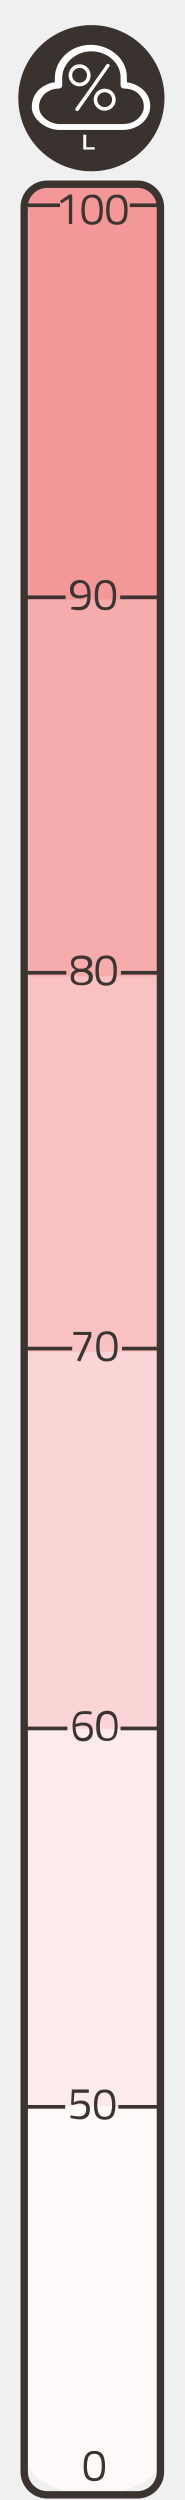
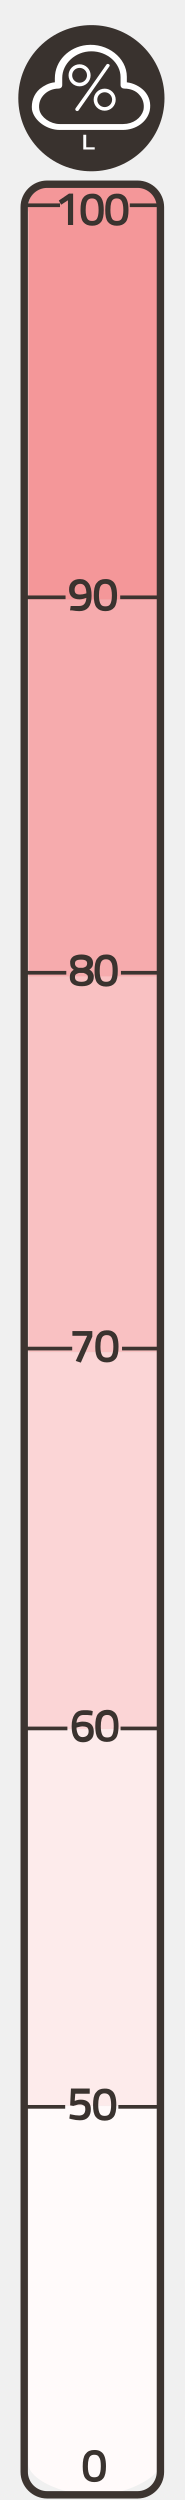
<svg xmlns="http://www.w3.org/2000/svg" xmlns:xlink="http://www.w3.org/1999/xlink" version="1.1" id="Livello_1" x="0px" y="0px" width="50px" height="677px" viewBox="0 0 48.7 677.2" style="enable-background:new 0 0 48.7 677.2;" xml:space="preserve">
  <style type="text/css">
- 	.st0{clip-path:url(#SVGID_00000028285102352345418630000009525766468377666483_);fill:#FFFAFA;}
- 	.st1{clip-path:url(#SVGID_00000168803250798014884660000015911812935151820696_);fill:#FBD5D6;}
- 	.st2{clip-path:url(#SVGID_00000042700669851060907870000000922843180236706965_);fill:#F9C1C2;}
- 	.st3{clip-path:url(#SVGID_00000121277472778025162640000007709296935861669025_);fill:#FDEBEB;}
- 	.st4{clip-path:url(#SVGID_00000155853943960791568300000008736039957451121038_);fill:#F6ABAD;}
- 	.st5{clip-path:url(#SVGID_00000117657255118364381910000006587847771697509301_);fill:#F49799;}
+ 	.st0{clip-path:url(#SVGID_00000005226539269776077010000016548542025628304027_);fill:#FFFAFA;}
+ 	.st1{clip-path:url(#SVGID_00000111188828282745277030000001331215190716928171_);fill:#FBD5D6;}
+ 	.st2{clip-path:url(#SVGID_00000106835161542641223710000013111086124879820192_);fill:#F9C1C2;}
+ 	.st3{clip-path:url(#SVGID_00000103226645432106314130000010323868459232175023_);fill:#FDEBEB;}
+ 	.st4{clip-path:url(#SVGID_00000059272801827343713920000005139042246960452761_);fill:#F6ABAD;}
+ 	.st5{clip-path:url(#SVGID_00000127046499624541168610000004777442934857114788_);fill:#F49799;}
	.st6{fill:#39322E;}
	.st7{fill:none;}
	.st8{fill:none;stroke:#3C3430;stroke-width:2;stroke-miterlimit:9.772;}
- 	.st9{fill:#3C3530;}
+ 	.st9{fill:#3C3530;stroke:#39322E;stroke-width:0.5;stroke-miterlimit:10;}
	.st10{fill:none;stroke:#3C3430;stroke-miterlimit:9.772;}
- 	.st11{fill:#3C3430;}
- 	.st12{fill:#3B3330;}
+ 	.st11{fill:#3C3430;stroke:#39322E;stroke-width:0.5;stroke-miterlimit:10;}
+ 	.st12{fill:#3B3330;stroke:#39322E;stroke-width:0.5;stroke-miterlimit:10;}
	.st13{fill:#FFFFFF;}
	.st14{fill:#FFFFFF;stroke:#FFFFFF;stroke-width:0.489;stroke-miterlimit:9.772;}
	.st15{fill:none;stroke:#FFFFFF;stroke-width:0.977;stroke-miterlimit:9.772;}
	.st16{enable-background:new    ;}
</style>
  <g>
    <g>
      <g>
        <g>
          <g>
            <g>
              <defs>
                <path id="SVGID_1_" d="M43,667.3c-0.6,3.9-9.6,8.5-17.5,8.5l0,0C17.7,676.2,7,672,7,667.3V57.5c1.7-5.6,11.1-8.8,17.3-8.8         l0,0c7.3,0,16.9,3.3,18.7,9.1V667.3L43,667.3z" />
              </defs>
-               <clipPath id="SVGID_00000062166617014398928670000002079605882933809539_">
+               <clipPath id="SVGID_00000033360569956362764120000007537708996570365849_">
                <use xlink:href="#SVGID_1_" style="overflow:visible;" />
              </clipPath>
-               <rect x="-1.9" y="570.5" style="clip-path:url(#SVGID_00000062166617014398928670000002079605882933809539_);fill:#FFFAFA;" width="53.6" height="112.2" />
+               <rect x="-1.9" y="570.5" style="clip-path:url(#SVGID_00000033360569956362764120000007537708996570365849_);fill:#FFFAFA;" width="53.6" height="112.2" />
            </g>
          </g>
        </g>
      </g>
      <g>
        <g>
          <g>
            <g>
              <defs>
-                 <path id="SVGID_00000086667875209401560520000009090204064199226777_" d="M43,667.3c-0.6,3.9-9.6,8.5-17.5,8.5l0,0         C17.7,676.2,7,672,7,667.3V57.5c1.7-5.6,11.1-8.8,17.3-8.8l0,0c7.3,0,16.9,3.3,18.7,9.1V667.3L43,667.3z" />
+                 <path id="SVGID_00000007412338390705332800000018092268650162602140_" d="M43,667.3c-0.6,3.9-9.6,8.5-17.5,8.5l0,0         C17.7,676.2,7,672,7,667.3V57.5c1.7-5.6,11.1-8.8,17.3-8.8l0,0c7.3,0,16.9,3.3,18.7,9.1V667.3L43,667.3z" />
              </defs>
-               <clipPath id="SVGID_00000039094199625498776040000005660689096549472439_">
-                 <use xlink:href="#SVGID_00000086667875209401560520000009090204064199226777_" style="overflow:visible;" />
+               <clipPath id="SVGID_00000112628723688343035060000014851660495879410065_">
+                 <use xlink:href="#SVGID_00000007412338390705332800000018092268650162602140_" style="overflow:visible;" />
              </clipPath>
-               <rect x="-1.3" y="366.5" style="clip-path:url(#SVGID_00000039094199625498776040000005660689096549472439_);fill:#FBD5D6;" width="53.6" height="102" />
+               <rect x="-1.3" y="366.5" style="clip-path:url(#SVGID_00000112628723688343035060000014851660495879410065_);fill:#FBD5D6;" width="53.6" height="102" />
            </g>
          </g>
        </g>
      </g>
      <g>
        <g>
          <g>
            <g>
              <defs>
-                 <path id="SVGID_00000160869542120312878920000009492669954998530995_" d="M43,667.3c-0.6,3.9-9.6,8.5-17.5,8.5l0,0         C17.7,676.2,7,672,7,667.3V57.5c1.7-5.6,11.1-8.8,17.3-8.8l0,0c7.3,0,16.9,3.3,18.7,9.1V667.3L43,667.3z" />
+                 <path id="SVGID_00000132789023850248758920000017467893039802453917_" d="M43,667.3c-0.6,3.9-9.6,8.5-17.5,8.5l0,0         C17.7,676.2,7,672,7,667.3V57.5c1.7-5.6,11.1-8.8,17.3-8.8l0,0c7.3,0,16.9,3.3,18.7,9.1V667.3L43,667.3z" />
              </defs>
-               <clipPath id="SVGID_00000101070409343589240300000015362740782846138294_">
-                 <use xlink:href="#SVGID_00000160869542120312878920000009492669954998530995_" style="overflow:visible;" />
+               <clipPath id="SVGID_00000058576408991173076550000004685590676673869247_">
+                 <use xlink:href="#SVGID_00000132789023850248758920000017467893039802453917_" style="overflow:visible;" />
              </clipPath>
-               <rect x="-1.3" y="264.4" style="clip-path:url(#SVGID_00000101070409343589240300000015362740782846138294_);fill:#F9C1C2;" width="53.6" height="102" />
+               <rect x="-1.3" y="264.4" style="clip-path:url(#SVGID_00000058576408991173076550000004685590676673869247_);fill:#F9C1C2;" width="53.6" height="102" />
            </g>
          </g>
        </g>
      </g>
      <g>
        <g>
          <g>
            <g>
              <defs>
-                 <path id="SVGID_00000129169450400809311910000016483269523534153094_" d="M43,667.3c-0.6,3.9-9.6,8.5-17.5,8.5l0,0         C17.7,676.2,7,672,7,667.3V57.5c1.7-5.6,11.1-8.8,17.3-8.8l0,0c7.3,0,16.9,3.3,18.7,9.1V667.3L43,667.3z" />
+                 <path id="SVGID_00000082330591936679268200000010531903353894560421_" d="M43,667.3c-0.6,3.9-9.6,8.5-17.5,8.5l0,0         C17.7,676.2,7,672,7,667.3V57.5c1.7-5.6,11.1-8.8,17.3-8.8l0,0c7.3,0,16.9,3.3,18.7,9.1V667.3L43,667.3z" />
              </defs>
-               <clipPath id="SVGID_00000166656230883268752240000007500948084568082587_">
-                 <use xlink:href="#SVGID_00000129169450400809311910000016483269523534153094_" style="overflow:visible;" />
+               <clipPath id="SVGID_00000152976512699325380980000010880173478296703885_">
+                 <use xlink:href="#SVGID_00000082330591936679268200000010531903353894560421_" style="overflow:visible;" />
              </clipPath>
-               <rect x="-1.9" y="468.4" style="clip-path:url(#SVGID_00000166656230883268752240000007500948084568082587_);fill:#FDEBEB;" width="53.6" height="102" />
+               <rect x="-1.9" y="468.4" style="clip-path:url(#SVGID_00000152976512699325380980000010880173478296703885_);fill:#FDEBEB;" width="53.6" height="102" />
            </g>
          </g>
        </g>
      </g>
      <g>
        <g>
          <g>
            <g>
              <defs>
-                 <path id="SVGID_00000181061522153195232440000011806770516073239720_" d="M43,667.3c-0.6,3.9-9.6,8.5-17.5,8.5l0,0         C17.7,676.2,7,672,7,667.3V57.5c1.7-5.6,11.1-8.8,17.3-8.8l0,0c7.3,0,16.9,3.3,18.7,9.1V667.3L43,667.3z" />
+                 <path id="SVGID_00000011004257527396644240000009383346527815732145_" d="M43,667.3c-0.6,3.9-9.6,8.5-17.5,8.5l0,0         C17.7,676.2,7,672,7,667.3V57.5c1.7-5.6,11.1-8.8,17.3-8.8l0,0c7.3,0,16.9,3.3,18.7,9.1V667.3L43,667.3z" />
              </defs>
-               <clipPath id="SVGID_00000102546474458768710590000007356763530166384517_">
-                 <use xlink:href="#SVGID_00000181061522153195232440000011806770516073239720_" style="overflow:visible;" />
+               <clipPath id="SVGID_00000170997732506002518880000000222769686691414459_">
+                 <use xlink:href="#SVGID_00000011004257527396644240000009383346527815732145_" style="overflow:visible;" />
              </clipPath>
-               <rect x="-1.3" y="162.5" style="clip-path:url(#SVGID_00000102546474458768710590000007356763530166384517_);fill:#F6ABAD;" width="53.6" height="102" />
+               <rect x="-1.3" y="162.5" style="clip-path:url(#SVGID_00000170997732506002518880000000222769686691414459_);fill:#F6ABAD;" width="53.6" height="102" />
            </g>
          </g>
        </g>
      </g>
      <g>
        <g>
          <g>
            <g>
              <defs>
-                 <path id="SVGID_00000022543706827661024650000008814029592956276867_" d="M43,667.3c-0.6,3.9-9.6,8.5-17.5,8.5l0,0         C17.7,676.2,7,672,7,667.3V57.5c-1.1-9.2,10.9-7.8,17.1-7.8l0.2-0.9c7.3,0,18.5-0.4,18.7,9.1V667.3L43,667.3z" />
+                 <path id="SVGID_00000071543740195335219410000005504152526447511174_" d="M43,667.3c-0.6,3.9-9.6,8.5-17.5,8.5l0,0         C17.7,676.2,7,672,7,667.3V57.5c-1.1-9.2,10.9-7.8,17.1-7.8l0.2-0.9c7.3,0,18.5-0.4,18.7,9.1V667.3L43,667.3z" />
              </defs>
-               <clipPath id="SVGID_00000140700865696098258640000008397105879453597100_">
-                 <use xlink:href="#SVGID_00000022543706827661024650000008814029592956276867_" style="overflow:visible;" />
+               <clipPath id="SVGID_00000068653866406530143480000001833358231278879926_">
+                 <use xlink:href="#SVGID_00000071543740195335219410000005504152526447511174_" style="overflow:visible;" />
              </clipPath>
-               <rect x="-1.9" y="50.3" style="clip-path:url(#SVGID_00000140700865696098258640000008397105879453597100_);fill:#F49799;" width="53.6" height="112.2" />
+               <rect x="-1.9" y="50.3" style="clip-path:url(#SVGID_00000068653866406530143480000001833358231278879926_);fill:#F49799;" width="53.6" height="112.2" />
            </g>
          </g>
        </g>
      </g>
    </g>
  </g>
  <circle class="st6" cx="24.1" cy="26.6" r="19.8" />
  <rect x="11.1" y="632" class="st7" width="15.4" height="11.8" />
  <path class="st8" d="M36.6,675.8H12.1c-3.4,0-6.2-2.8-6.2-6.2V56.1c0-3.4,2.8-6.2,6.2-6.2h24.5c3.4,0,6.2,2.8,6.2,6.2v613.5  C42.8,673,40,675.8,36.6,675.8z" />
  <g>
    <path class="st9" d="M18.9,52.8v7.9H18v-6.9l-2,1.3l-0.4-0.7l2.5-1.7H18.9z" />
    <path class="st9" d="M24.3,52.7c0.7,0,1.2,0.1,1.6,0.4c0.9,0.5,1.3,1.8,1.3,3.8c0,1.4-0.2,2.5-0.7,3.1c-0.5,0.6-1.2,0.9-2.2,0.9   s-1.7-0.3-2.2-0.9c-0.5-0.6-0.7-1.6-0.7-3.1c0-1.5,0.2-2.6,0.7-3.2C22.6,53,23.4,52.7,24.3,52.7z M24.3,53.5   c-0.5,0-0.8,0.1-1.1,0.3c-0.6,0.4-0.9,1.4-0.9,3.1c0,1.2,0.2,2,0.5,2.5c0.3,0.5,0.8,0.7,1.5,0.7s1.2-0.2,1.5-0.7   c0.3-0.5,0.5-1.3,0.5-2.5s-0.2-2.1-0.5-2.6S25,53.5,24.3,53.5z" />
    <path class="st9" d="M31,52.7c0.7,0,1.2,0.1,1.6,0.4c0.9,0.5,1.3,1.8,1.3,3.8c0,1.4-0.2,2.5-0.7,3.1c-0.5,0.6-1.2,0.9-2.2,0.9   s-1.7-0.3-2.2-0.9c-0.5-0.6-0.7-1.6-0.7-3.1c0-1.5,0.2-2.6,0.7-3.2C29.3,53,30.1,52.7,31,52.7z M31,53.5c-0.5,0-0.8,0.1-1.1,0.3   c-0.6,0.4-0.9,1.4-0.9,3.1c0,1.2,0.2,2,0.5,2.5c0.3,0.5,0.8,0.7,1.5,0.7s1.2-0.2,1.5-0.7c0.3-0.5,0.5-1.3,0.5-2.5s-0.2-2.1-0.5-2.6   S31.7,53.5,31,53.5z" />
  </g>
  <line class="st10" x1="6.5" y1="55.6" x2="15.6" y2="55.6" />
  <line class="st10" x1="42.6" y1="55.6" x2="34.5" y2="55.6" />
  <g>
    <path class="st11" d="M19.2,361.6v-0.8h4.9v1.2l-3,6.8l-0.9-0.3l3-6.6v-0.3H19.2z" />
    <path class="st11" d="M28.3,360.6c0.7,0,1.2,0.1,1.6,0.4c0.9,0.5,1.3,1.8,1.3,3.8c0,1.4-0.2,2.5-0.7,3.1c-0.5,0.6-1.2,0.9-2.2,0.9   s-1.7-0.3-2.2-0.9c-0.5-0.6-0.7-1.6-0.7-3.1c0-1.5,0.2-2.6,0.7-3.2C26.6,360.9,27.3,360.6,28.3,360.6z M28.3,361.4   c-0.5,0-0.8,0.1-1.1,0.3c-0.6,0.4-0.9,1.4-0.9,3.1c0,1.2,0.2,2,0.5,2.5c0.3,0.5,0.8,0.7,1.5,0.7s1.2-0.2,1.5-0.7   c0.3-0.5,0.5-1.3,0.5-2.5s-0.2-2.1-0.5-2.6S29,361.4,28.3,361.4z" />
  </g>
  <line class="st10" x1="6.6" y1="365.3" x2="18.9" y2="365.3" />
  <line class="st10" x1="43" y1="365.3" x2="32.4" y2="365.3" />
  <g>
    <path class="st11" d="M20.8,164.4c1.4,0,2.2-0.9,2.2-2.8c-0.8,0.3-1.5,0.5-2.1,0.5c-1.7,0-2.6-0.8-2.6-2.4c0-0.8,0.2-1.4,0.7-1.9   s1.2-0.7,2-0.7c1,0,1.7,0.4,2.2,1.1c0.5,0.7,0.7,1.8,0.7,3.2c0,1.4-0.3,2.4-0.8,3s-1.3,0.9-2.3,0.9c-0.6,0-1.2-0.1-1.9-0.2l-0.3,0   l0.1-0.7C19.4,164.4,20.1,164.4,20.8,164.4z M21,161.3c0.5,0,1.1-0.1,1.7-0.3l0.3-0.1c0-2-0.7-3-1.9-3c-0.6,0-1,0.2-1.3,0.5   c-0.3,0.3-0.5,0.8-0.5,1.3C19.3,160.8,19.8,161.3,21,161.3z" />
    <path class="st11" d="M27.9,157.1c0.7,0,1.2,0.1,1.6,0.4c0.9,0.5,1.3,1.8,1.3,3.8c0,1.4-0.2,2.5-0.7,3.1c-0.5,0.6-1.2,0.9-2.2,0.9   s-1.7-0.3-2.2-0.9c-0.5-0.6-0.7-1.6-0.7-3.1c0-1.5,0.2-2.6,0.7-3.2C26.2,157.4,26.9,157.1,27.9,157.1z M27.9,157.9   c-0.5,0-0.8,0.1-1.1,0.3c-0.6,0.4-0.9,1.4-0.9,3.1c0,1.2,0.2,2,0.5,2.5c0.3,0.5,0.8,0.7,1.5,0.7s1.2-0.2,1.5-0.7   c0.3-0.5,0.5-1.3,0.5-2.5s-0.2-2.1-0.5-2.6S28.6,157.9,27.9,157.9z" />
  </g>
  <line class="st10" x1="6.1" y1="161.8" x2="17.1" y2="161.8" />
  <line class="st10" x1="42.5" y1="161.8" x2="31.9" y2="161.8" />
  <g>
    <path class="st12" d="M24.9,663.9c0.7,0,1.2,0.1,1.6,0.4c0.9,0.5,1.3,1.8,1.3,3.8c0,1.4-0.2,2.5-0.7,3.1c-0.5,0.6-1.2,0.9-2.2,0.9   s-1.7-0.3-2.2-0.9c-0.5-0.6-0.7-1.6-0.7-3.1c0-1.5,0.2-2.6,0.7-3.2C23.2,664.2,23.9,663.9,24.9,663.9z M24.9,664.7   c-0.5,0-0.8,0.1-1.1,0.3c-0.6,0.4-0.9,1.4-0.9,3.1c0,1.2,0.2,2,0.5,2.5c0.3,0.5,0.8,0.7,1.5,0.7s1.2-0.2,1.5-0.7   c0.3-0.5,0.5-1.3,0.5-2.5s-0.1-2.1-0.5-2.6C26.1,664.9,25.6,664.7,24.9,664.7z" />
  </g>
  <g>
    <path class="st12" d="M24.1,464.4c-0.7-0.1-1.4-0.1-2.1-0.1c-0.7,0-1.2,0.2-1.6,0.7c-0.4,0.5-0.6,1.1-0.6,2l0.3-0.1   c0.2-0.1,0.5-0.1,0.8-0.2s0.6-0.1,0.9-0.1c1.8,0,2.7,0.8,2.7,2.5c0,0.8-0.2,1.5-0.7,1.9c-0.5,0.5-1.2,0.7-2,0.7   c-1.9,0-2.8-1.4-2.8-4.1c0-1.4,0.3-2.4,0.8-3.1c0.5-0.7,1.3-1,2.3-1c0.6,0,1.3,0,1.8,0.1l0.3,0.1L24.1,464.4z M21.8,467.4   c-0.3,0-0.6,0-0.9,0.1c-0.3,0.1-0.6,0.1-0.8,0.2l-0.3,0.1c0,0.9,0.2,1.6,0.5,2.2c0.3,0.5,0.8,0.8,1.4,0.8c0.6,0,1.1-0.2,1.4-0.5   c0.3-0.3,0.5-0.7,0.5-1.3c0-0.6-0.2-1-0.5-1.3C22.7,467.5,22.3,467.4,21.8,467.4z" />
    <path class="st12" d="M28.3,463.4c0.7,0,1.2,0.1,1.6,0.4c0.9,0.5,1.3,1.8,1.3,3.8c0,1.4-0.2,2.5-0.7,3.1c-0.5,0.6-1.2,0.9-2.2,0.9   s-1.7-0.3-2.2-0.9c-0.5-0.6-0.7-1.6-0.7-3.1c0-1.5,0.2-2.6,0.7-3.2C26.6,463.8,27.4,463.4,28.3,463.4z M28.4,464.3   c-0.5,0-0.8,0.1-1.1,0.3c-0.6,0.4-0.9,1.4-0.9,3.1c0,1.2,0.2,2,0.5,2.5c0.3,0.5,0.8,0.7,1.5,0.7s1.2-0.2,1.5-0.7   c0.3-0.5,0.5-1.3,0.5-2.5s-0.1-2.1-0.5-2.6C29.5,464.5,29,464.3,28.4,464.3z" />
  </g>
  <line class="st10" x1="6.2" y1="468.2" x2="17.6" y2="468.2" />
  <line class="st10" x1="42.6" y1="468.2" x2="32" y2="468.2" />
  <g>
    <path class="st13" d="M15.5,35.2h17.1c3.6,0,6.6-2.2,7.3-5.2c0.4-2-0.1-3.9-1.5-5.4c-1.2-1.2-2.9-2.1-4.7-2.3v-1.5   c0-5.2-5.3-9.2-10.9-8.6c-4.8,0.5-8.6,4.3-8.6,9v1.1c-1.5,0.1-3,0.9-4.1,1.8c-1.7,1.5-2.3,3.6-2.1,5.6   C8.6,32.8,12.1,35.2,15.5,35.2z M11.5,25.4c1-0.9,2.3-1.4,3.7-1.4c0.6,0,1-0.4,1-0.9v-2c0-3.8,3.5-7.2,7.9-7.2c4.3,0,7.9,3.2,7.9,7   v2.2c0,0.5,0.4,0.9,1,0.9c1.7,0,3.2,0.6,4.1,1.7c1,1.1,1.4,2.6,1.1,4.1c-0.6,2.2-2.8,3.8-5.5,3.8H15.5c-2.5,0-5.1-1.8-5.5-3.9   C9.7,28,10.3,26.5,11.5,25.4z" />
  </g>
  <g>
    <path class="st12" d="M23.4,566.1v0.8h-3.9l-0.2,2.6c0.6-0.3,1.2-0.5,1.9-0.5c1.7,0,2.5,0.8,2.5,2.3c0,0.9-0.2,1.6-0.7,2.1   c-0.5,0.5-1.1,0.7-2,0.7c-0.7,0-1.4-0.1-2.2-0.3l-0.4-0.1l0.1-0.7c0.9,0.2,1.7,0.3,2.3,0.3s1.1-0.2,1.4-0.5   c0.3-0.3,0.5-0.8,0.5-1.4s-0.1-1-0.4-1.2s-0.7-0.4-1.2-0.4c-0.3,0-0.6,0-0.9,0.1c-0.3,0.1-0.6,0.2-0.7,0.2l-0.3,0.1l-0.6-0.1   l0.2-4.1H23.4z" />
    <path class="st12" d="M27.7,566c0.7,0,1.2,0.1,1.6,0.4c0.9,0.5,1.3,1.8,1.3,3.8c0,1.4-0.2,2.5-0.7,3.1c-0.5,0.6-1.2,0.9-2.2,0.9   s-1.7-0.3-2.2-0.9c-0.5-0.6-0.7-1.6-0.7-3.1c0-1.5,0.2-2.6,0.7-3.2C26,566.3,26.7,566,27.7,566z M27.7,566.8   c-0.5,0-0.8,0.1-1.1,0.3c-0.6,0.4-0.9,1.4-0.9,3.1c0,1.2,0.2,2,0.5,2.5c0.3,0.5,0.8,0.7,1.5,0.7s1.2-0.2,1.5-0.7   c0.3-0.5,0.5-1.3,0.5-2.5s-0.2-2.1-0.5-2.6S28.4,566.8,27.7,566.8z" />
  </g>
  <line class="st10" x1="5.6" y1="570.7" x2="17" y2="570.7" />
  <line class="st10" x1="41.9" y1="570.7" x2="31.4" y2="570.7" />
  <g>
    <path class="st11" d="M19.3,259.3c0.5-0.3,1.2-0.5,2.1-0.5s1.6,0.2,2.1,0.5c0.5,0.3,0.8,0.9,0.8,1.5c0,0.5-0.1,0.9-0.3,1.1   c-0.2,0.3-0.5,0.5-1,0.7c0.5,0.2,0.8,0.5,1.1,0.8c0.2,0.3,0.4,0.7,0.4,1.2c0,1.5-1,2.3-3,2.3c-2,0-3-0.7-3-2.1c0-0.6,0.1-1,0.3-1.3   c0.2-0.3,0.6-0.6,1-0.8c-0.4-0.2-0.7-0.5-0.9-0.7c-0.2-0.3-0.3-0.7-0.3-1.1C18.5,260.2,18.8,259.7,19.3,259.3z M19.4,264.7   c0,1,0.7,1.5,2,1.5c1.3,0,2-0.5,2-1.5c0-0.4-0.1-0.7-0.4-0.9c-0.2-0.2-0.6-0.4-1-0.5h-1.3c-0.4,0.1-0.8,0.3-1,0.5   C19.5,263.9,19.4,264.3,19.4,264.7z M23.2,261c0-0.9-0.6-1.3-1.9-1.3s-1.9,0.4-1.9,1.3c0,0.4,0.1,0.6,0.3,0.9   c0.2,0.2,0.5,0.4,0.9,0.5h1.3c0.4-0.1,0.8-0.3,1-0.5C23.1,261.6,23.2,261.3,23.2,261z" />
    <path class="st11" d="M28.1,258.8c0.7,0,1.2,0.1,1.6,0.4c0.9,0.5,1.3,1.8,1.3,3.8c0,1.4-0.2,2.5-0.7,3.1c-0.5,0.6-1.2,0.9-2.2,0.9   s-1.7-0.3-2.2-0.9c-0.5-0.6-0.7-1.6-0.7-3.1c0-1.5,0.2-2.6,0.7-3.2C26.4,259.1,27.1,258.8,28.1,258.8z M28.1,259.6   c-0.5,0-0.8,0.1-1.1,0.3c-0.6,0.4-0.9,1.4-0.9,3.1c0,1.2,0.2,2,0.5,2.5c0.3,0.5,0.8,0.7,1.5,0.7s1.2-0.2,1.5-0.7   c0.3-0.5,0.5-1.3,0.5-2.5s-0.1-2.1-0.5-2.6C29.3,259.9,28.8,259.6,28.1,259.6z" />
  </g>
  <line class="st10" x1="6.3" y1="263.5" x2="17.3" y2="263.5" />
  <line class="st10" x1="42.7" y1="263.5" x2="32.1" y2="263.5" />
  <path class="st14" d="M20,29.5c0,0-0.1,0.2,0.1,0.3c0.1,0.1,0.3,0,0.3,0l4.2-6l4.2-6c0,0,0.1-0.1-0.1-0.2c-0.2-0.1-0.3,0-0.3,0  l-4.2,6L20,29.5z" />
  <circle class="st15" cx="20.9" cy="20.4" r="2.5" />
  <circle class="st15" cx="27.7" cy="27" r="2.5" />
  <g class="st16">
-     <path class="st13" d="M21.9,36.5h0.8v3.4H25v0.6h-3.1C21.9,40.5,21.9,36.5,21.9,36.5z" />
+     <path class="st13" d="M21.9,36.5h0.8v3.4H25v0.6h-3.1L21.9,36.5z" />
  </g>
</svg>
